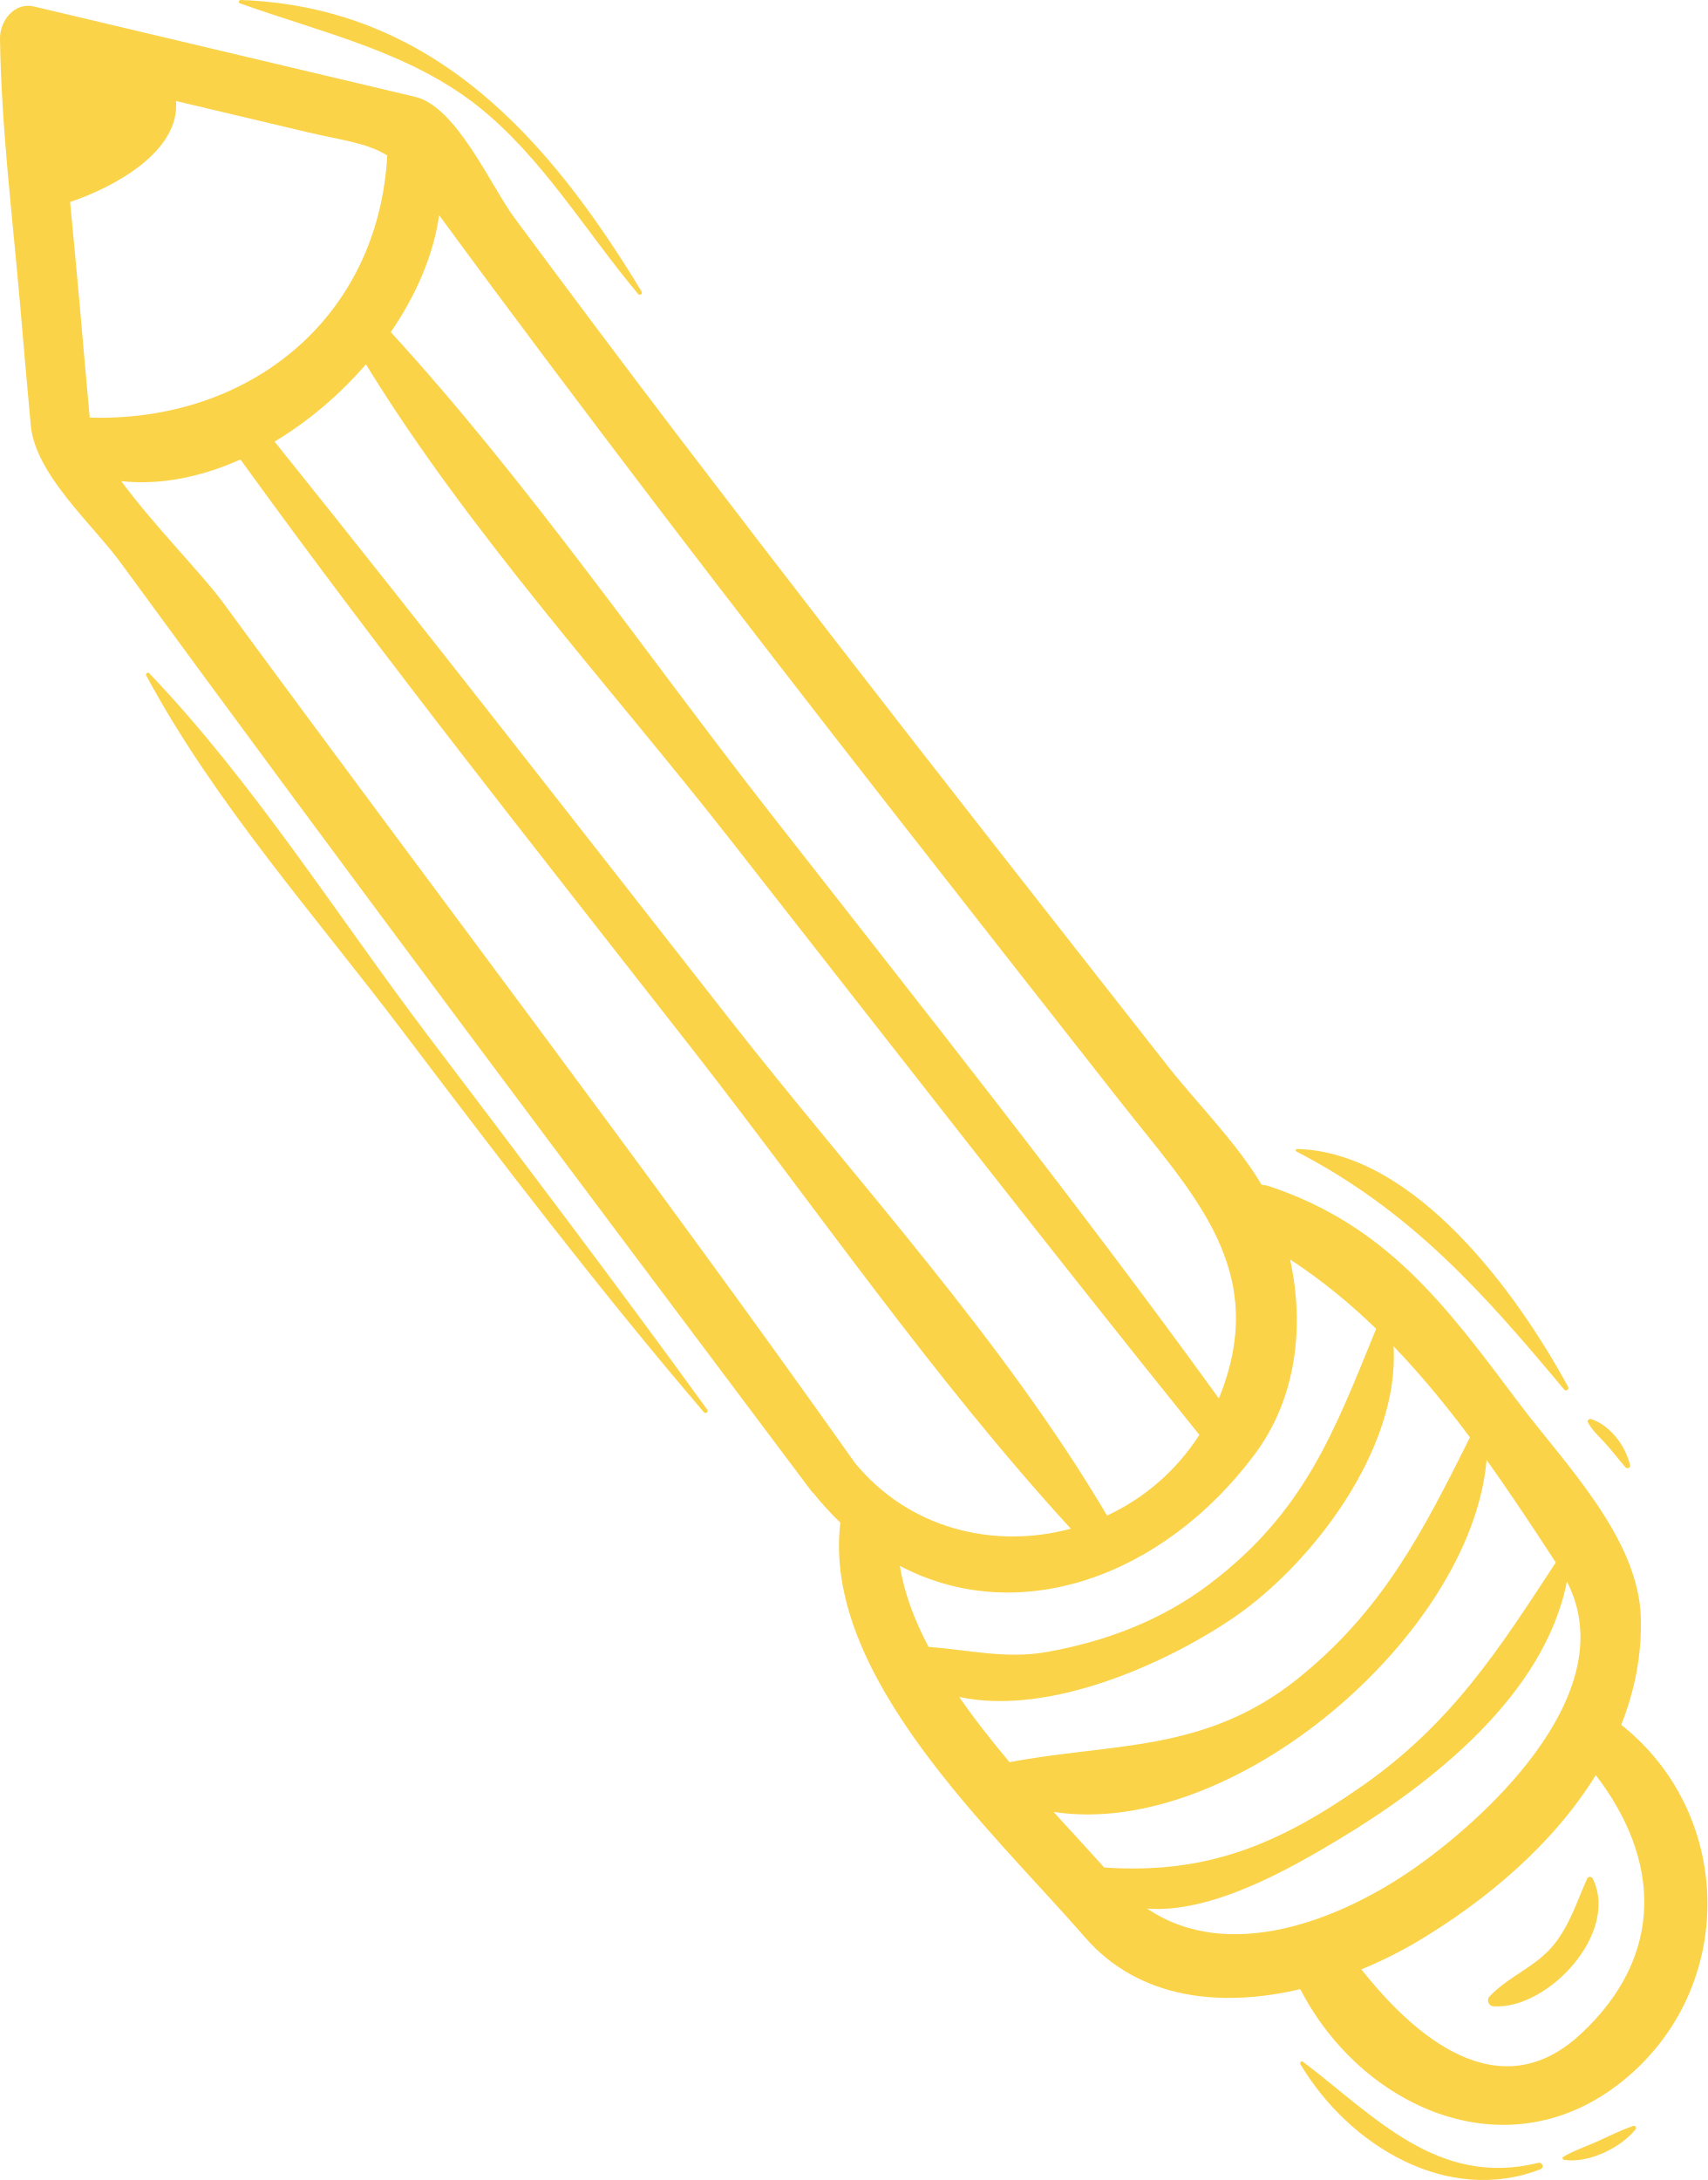
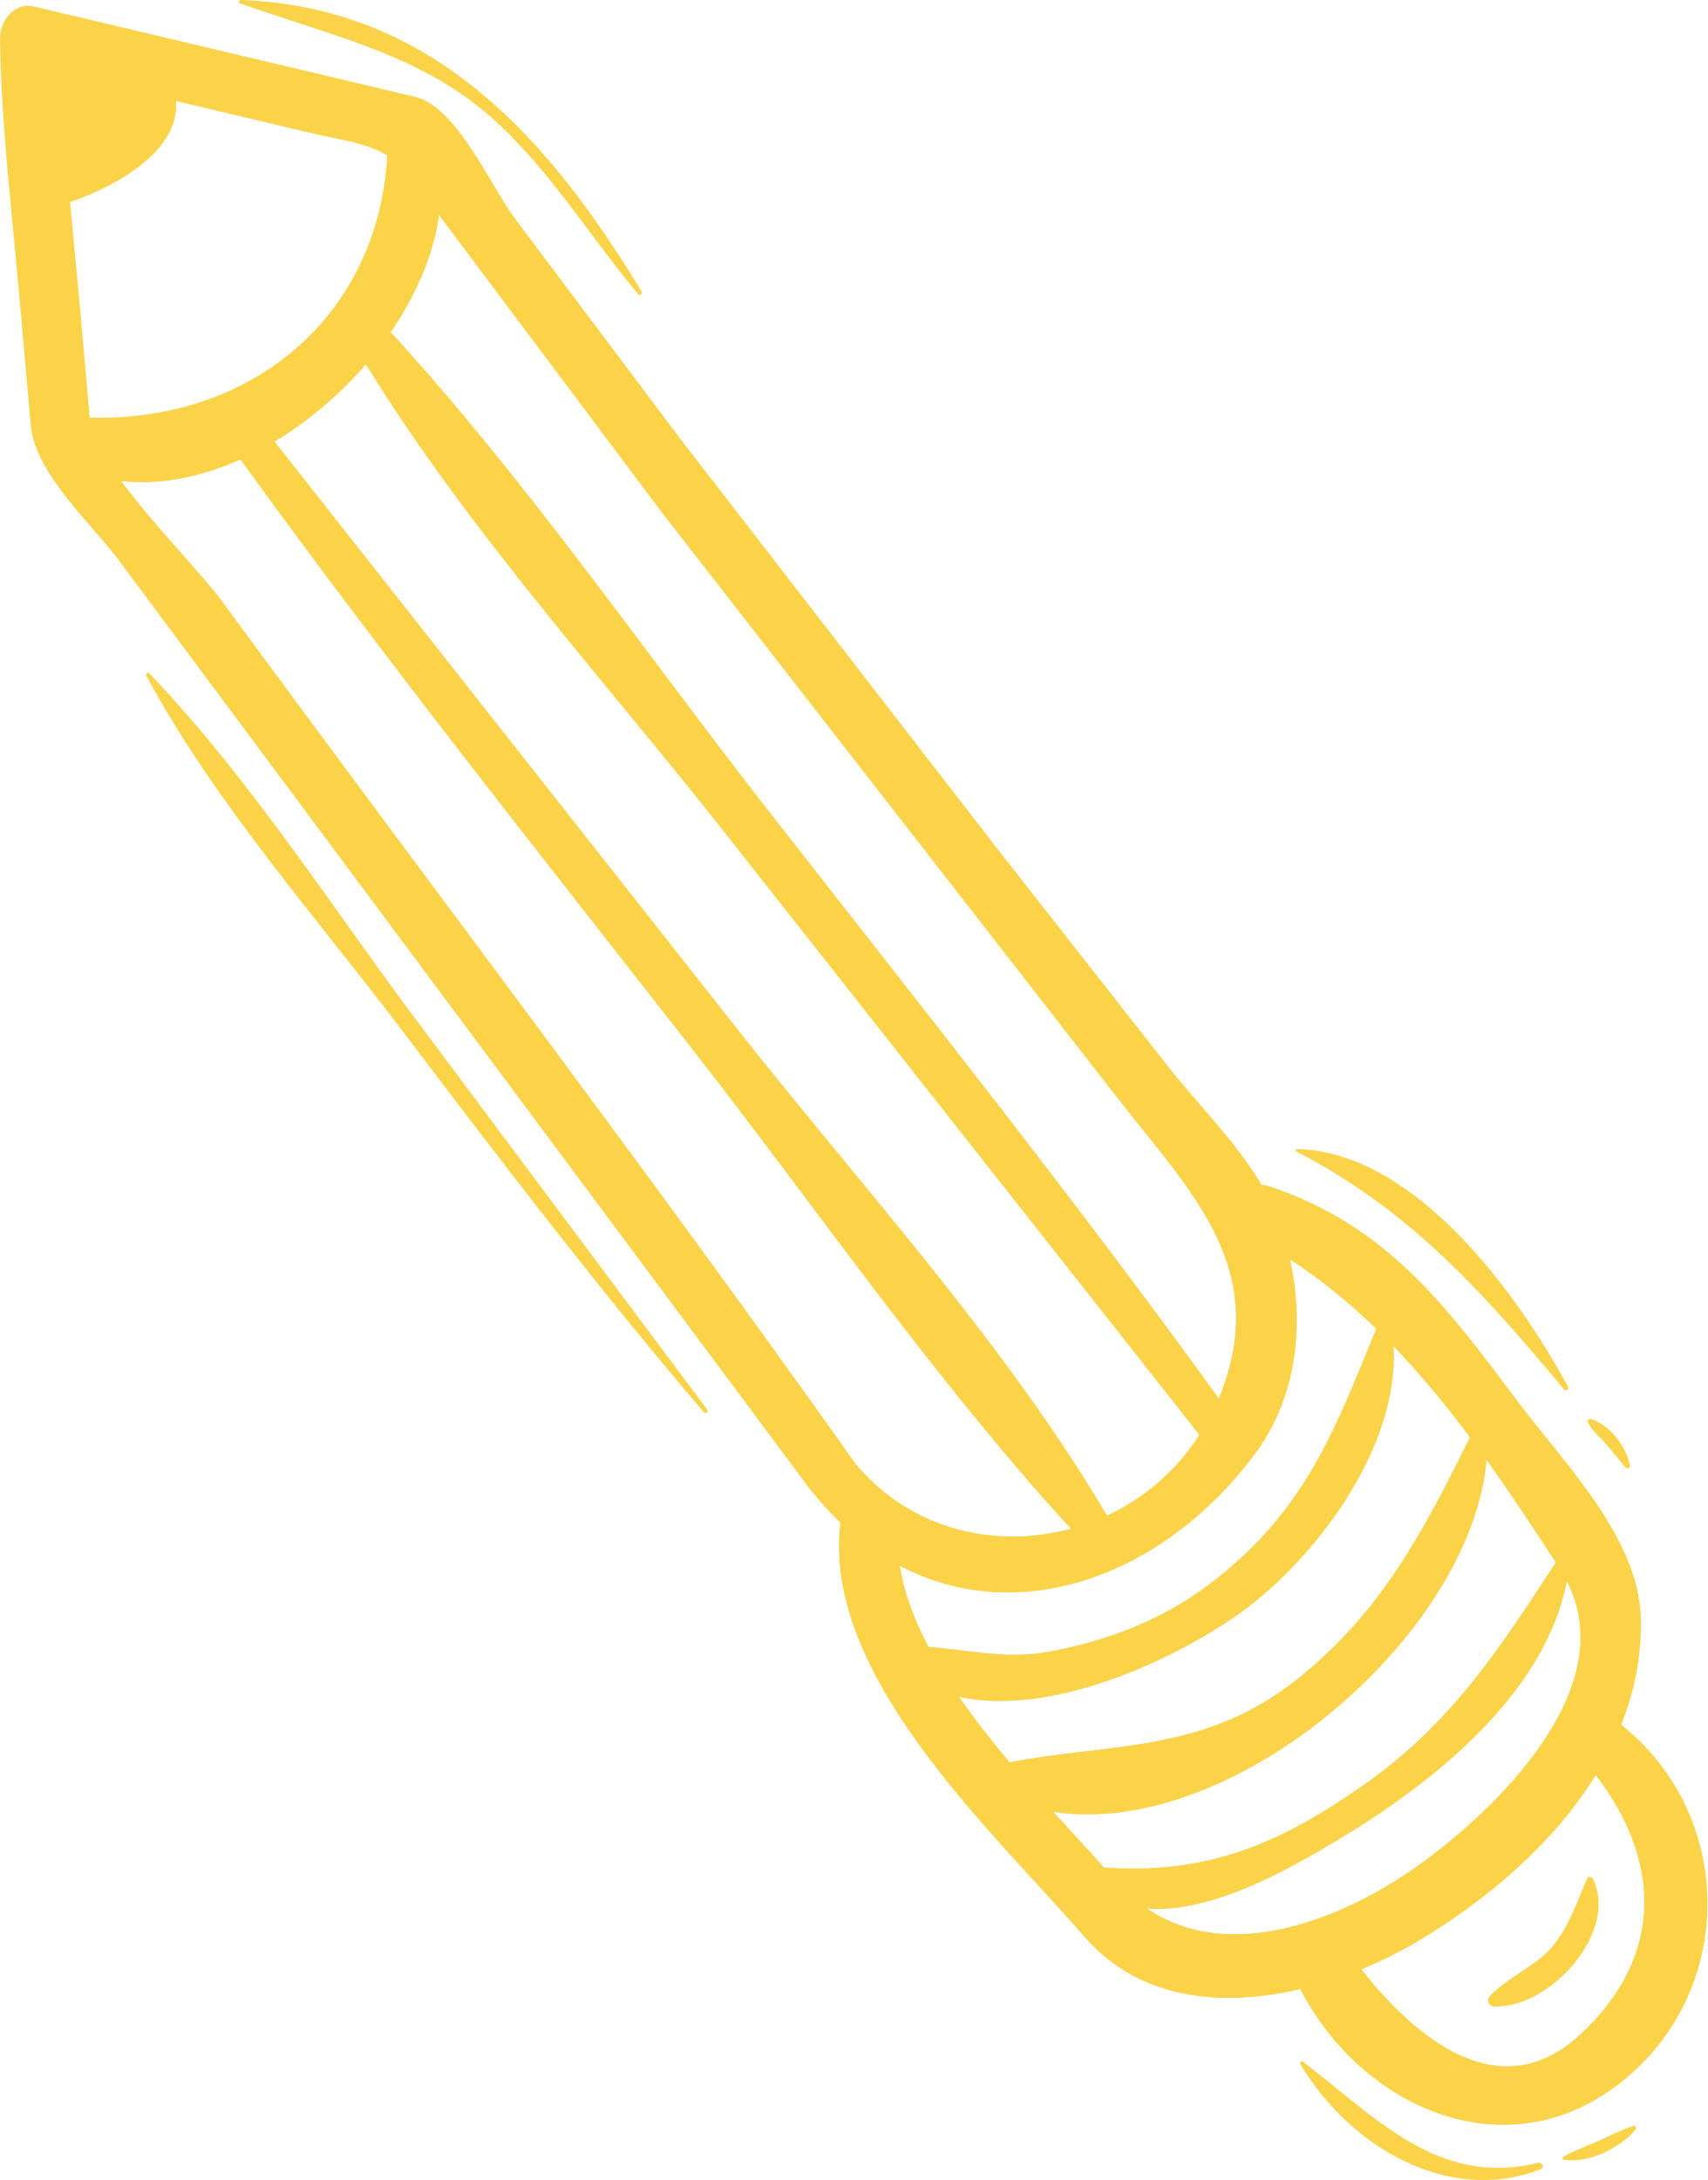
- <svg xmlns="http://www.w3.org/2000/svg" id="Layer_2" data-name="Layer 2" viewBox="0 0 424.86 542.37">
-   <defs>
-     <style>
-       .cls-1 {
-         fill: #fbd349;
-       }
-     </style>
-   </defs>
-   <g id="Layer_2-2" data-name="Layer 2">
-     <g>
-       <path class="cls-1" d="M402.43,518.78c29.79-22.6,29.69-66.93,.98-89.66,3.29-8.29,5.12-17.16,4.88-26.57-.51-19.95-19.15-38.6-30.22-53.34-18.26-24.32-32.92-44.43-62.65-54.21-.52-.17-.98-.14-1.47-.2-6.38-10.71-16.12-20.31-23.42-29.62-14.23-18.12-28.46-36.25-42.66-54.39-26.38-33.7-52.6-67.51-78.55-101.55-13.91-18.25-27.65-36.61-41.32-55.05-5.82-7.85-14.41-27.66-24.67-30.09C71.72,16.61,40.12,9.12,8.51,1.63,3.54,.45-.06,5.23,0,9.64,.31,31.43,3.06,53.34,4.93,75.02c.88,10.26,1.79,20.51,2.72,30.76,1.1,12.23,15.41,24.7,22.37,34.22,56.67,77.53,114.35,154.35,172,231.15,.09,.13,.22,.16,.32,.27,2.17,2.72,4.43,5.15,6.76,7.4-4.58,38.18,37.94,76.75,60.8,103.09,13.66,15.74,34.27,17.54,53.64,12.97,15.07,29.23,50.58,45.39,78.89,23.9Zm-15.3-130.05c-14.2,21.66-25.86,40.05-48.42,55.78-21.27,14.82-39.05,21.82-63.96,20.11-3.75-4.2-8.07-8.84-12.61-13.83,44.76,6.95,103.99-44.09,107.77-87.54,5.95,8.32,11.63,16.9,17.21,25.48ZM164.41,127.14c37.57,49.28,75.91,97.96,114.17,146.7,18.43,23.48,37.54,42.13,24.86,73.7-.05,.13-.12,.23-.17,.36-35.93-49.68-74.16-97.68-111.9-145.98-30.86-39.5-60.19-82.23-94.13-119.29,6.29-9.17,10.63-19.19,12.03-29.09,18.13,24.73,36.57,49.21,55.15,73.6Zm-73.36-36.5c25.65,41.81,60.62,79.93,90.67,118.27,38.77,49.46,77.3,99.13,116.72,148.08-5.83,9.05-13.87,15.84-22.97,20.07-25.86-43.78-62.49-83.37-93.73-123.23-37.69-48.08-75.16-96.34-113.42-143.96,8.42-5.05,16.22-11.68,22.73-19.23ZM19.62,73.58c-.68-7.75-1.44-15.54-2.18-23.33,11.05-3.68,27.4-12.63,26.35-25.12,10.88,2.58,21.76,5.16,32.64,7.74,8.67,2.05,14.75,2.61,19.93,5.81-2.23,40.45-34.25,66.37-74.04,65.22-.92-10.1-1.81-20.21-2.69-30.31Zm35.64,76.02c-4.88-6.65-16.99-18.9-25.09-29.89,9.77,1.06,19.95-1.05,29.66-5.39,36.05,49.86,74.41,98.03,112.28,146.5,30.92,39.58,60.31,82.4,94.34,119.51-19.01,5.13-40.28,.19-53.93-16.62-.03-.04-.03-.09-.06-.13-51.15-72.23-104.85-142.62-157.2-213.98Zm256.98,212.18c10.43-14,12.38-31.91,8.77-48.44,7.75,5.06,14.84,10.88,21.42,17.26-10.42,25.48-17.71,45.55-41.57,63.58-11.95,9.04-25.84,14.23-40.45,16.84-10.05,1.79-19.64-.58-29.35-1.28-3.56-6.71-6.09-13.49-7.15-20.16,29.7,15.62,65.71,2.55,88.33-27.8Zm-73.54,60.42c22.55,4.83,51.79-8.51,68.19-19.69,19.44-13.24,41.4-41.85,39.87-67.56,6.8,7.07,13.07,14.7,19.01,22.66-11.62,23.23-21.61,43.03-42.95,60.11-23.07,18.46-46.19,15.84-71.61,20.7-4.4-5.21-8.68-10.66-12.53-16.22Zm46.76,52.65c15.98,1.22,35.12-9.72,47.19-16.93,23.44-14.02,51.68-36.09,57.23-64.45,13.82,26.64-17.91,57.05-37.09,70.72-19.27,13.72-47.13,24.34-67.32,10.67Zm111.62-33.2c16.02,20.84,17.39,44.82-3.83,64.48-20.22,18.75-41.28,.58-54.49-16.16,4.89-2.02,9.55-4.34,13.78-6.85,17.09-10.14,33.9-24.22,44.53-41.47Z" />
-       <path class="cls-1" d="M386.71,483.74c-4.42,5.58-11.33,7.89-16.12,13.01-.74,.79-.16,2.32,.93,2.4,13.57,.98,31.44-18.2,24.83-31.71-.29-.59-1.13-.7-1.43-.04-2.56,5.74-4.24,11.34-8.21,16.35Z" />
-       <path class="cls-1" d="M322.6,286.49c28.31,14.66,46.36,34.96,66.59,59.2,.51,.61,1.34-.04,.97-.7-12.5-23.03-38-58.43-67.46-59.13-.36-.01-.37,.5-.1,.64Z" />
-       <path class="cls-1" d="M399.19,358.81c1.84,1.97,3.49,4.18,5.24,6.23,.37,.44,1.32,.25,1.17-.45-1.01-4.73-4.88-9.95-9.65-11.53-.45-.14-1.12,.26-.84,.79,1.01,1.93,2.61,3.38,4.08,4.95Z" />
-       <path class="cls-1" d="M382.74,538.11c-25,6.16-40.71-11.65-58.5-25.15-.43-.33-.92,.19-.65,.62,12.13,20.35,36.68,35.09,59.75,26.1,1.04-.4,.43-1.83-.59-1.58Z" />
-       <path class="cls-1" d="M406.99,529.76c.33-.42-.11-.99-.6-.83-3.16,1.04-6.14,2.61-9.18,3.96-2.77,1.23-5.61,2.16-8.23,3.72-.32,.19-.15,.68,.18,.73,5.93,1.01,14.18-2.98,17.83-7.59Z" />
-       <path class="cls-1" d="M175.99,350.72c-22.74-31.38-46.15-62.23-69.55-93.12-22.58-29.82-43.43-63.05-69.32-90.11-.32-.34-.97,.13-.75,.54,16.95,31.58,42.27,60.04,63.84,88.54,24.32,32.11,48.74,64.13,74.92,94.76,.44,.51,1.26-.06,.86-.62Z" />
-       <path class="cls-1" d="M118.92,26.43c15.91,12.61,26.91,31.29,39.86,46.71,.44,.53,1.21-.04,.86-.62C136.64,34.59,107.9,1.76,59.93,0c-.45-.02-.74,.64-.24,.82,20.28,7.28,42.08,12.01,59.24,25.61Z" />
-     </g>
-   </g>
+ <svg xmlns="http://www.w3.org/2000/svg" viewBox="0 0 424.86 542.37" fill="#fbd349">
+   <path d="M402.43 518.78c29.79-22.6 29.69-66.93.98-89.66 3.29-8.29 5.12-17.16 4.88-26.57-.51-19.95-19.15-38.6-30.22-53.34-18.26-24.32-32.92-44.43-62.65-54.21-.52-.17-.98-.14-1.47-.2-6.38-10.71-16.12-20.31-23.42-29.62l-42.66-54.39-78.55-101.55L128 54.19c-5.82-7.85-14.41-27.66-24.67-30.09L8.51 1.63C3.54.45-.06 5.23 0 9.64c.31 21.79 3.06 43.7 4.93 65.38l2.72 30.76c1.1 12.23 15.41 24.7 22.37 34.22l172 231.15c.09.13.22.16.32.27 2.17 2.72 4.43 5.15 6.76 7.4-4.58 38.18 37.94 76.75 60.8 103.09 13.66 15.74 34.27 17.54 53.64 12.97 15.07 29.23 50.58 45.39 78.89 23.9zm-15.3-130.05c-14.2 21.66-25.86 40.05-48.42 55.78-21.27 14.82-39.05 21.82-63.96 20.11l-12.61-13.83c44.76 6.95 103.99-44.09 107.77-87.54 5.95 8.32 11.63 16.9 17.21 25.48zM164.41 127.14l114.17 146.7c18.43 23.48 37.54 42.13 24.86 73.7-.05.13-.12.23-.17.36-35.93-49.68-74.16-97.68-111.9-145.98-30.86-39.5-60.19-82.23-94.13-119.29 6.29-9.17 10.63-19.19 12.03-29.09l55.15 73.6zm-73.36-36.5c25.65 41.81 60.62 79.93 90.67 118.27l116.72 148.08c-5.83 9.05-13.87 15.84-22.97 20.07-25.86-43.78-62.49-83.37-93.73-123.23L68.32 109.87c8.42-5.05 16.22-11.68 22.73-19.23zM19.62 73.58l-2.18-23.33c11.05-3.68 27.4-12.63 26.35-25.12l32.64 7.74c8.67 2.05 14.75 2.61 19.93 5.81-2.23 40.45-34.25 66.37-74.04 65.22l-2.69-30.31zm35.64 76.02c-4.88-6.65-16.99-18.9-25.09-29.89 9.77 1.06 19.95-1.05 29.66-5.39 36.05 49.86 74.41 98.03 112.28 146.5 30.92 39.58 60.31 82.4 94.34 119.51-19.01 5.13-40.28.19-53.93-16.62-.03-.04-.03-.09-.06-.13-51.15-72.23-104.85-142.62-157.2-213.98zm256.98 212.18c10.43-14 12.38-31.91 8.77-48.44 7.75 5.06 14.84 10.88 21.42 17.26-10.42 25.48-17.71 45.55-41.57 63.58-11.95 9.04-25.84 14.23-40.45 16.84-10.05 1.79-19.64-.58-29.35-1.28-3.56-6.71-6.09-13.49-7.15-20.16 29.7 15.62 65.71 2.55 88.33-27.8zM238.7 422.2c22.55 4.83 51.79-8.51 68.19-19.69 19.44-13.24 41.4-41.85 39.87-67.56 6.8 7.07 13.07 14.7 19.01 22.66-11.62 23.23-21.61 43.03-42.95 60.11-23.07 18.46-46.19 15.84-71.61 20.7-4.4-5.21-8.68-10.66-12.53-16.22zm46.76 52.65c15.98 1.22 35.12-9.72 47.19-16.93 23.44-14.02 51.68-36.09 57.23-64.45 13.82 26.64-17.91 57.05-37.09 70.72-19.27 13.72-47.13 24.34-67.32 10.67zm111.62-33.2c16.02 20.84 17.39 44.82-3.83 64.48-20.22 18.75-41.28.58-54.49-16.16 4.89-2.02 9.55-4.34 13.78-6.85 17.09-10.14 33.9-24.22 44.53-41.47zm-10.37 42.09c-4.42 5.58-11.33 7.89-16.12 13.01-.74.79-.16 2.32.93 2.4 13.57.98 31.44-18.2 24.83-31.71-.29-.59-1.13-.7-1.43-.04-2.56 5.74-4.24 11.34-8.21 16.35zM322.6 286.49c28.31 14.66 46.36 34.96 66.59 59.2.51.61 1.34-.04.97-.7-12.5-23.03-38-58.43-67.46-59.13-.36-.01-.37.5-.1.64zm76.59 72.32c1.84 1.97 3.49 4.18 5.24 6.23.37.44 1.32.25 1.17-.45-1.01-4.73-4.88-9.95-9.65-11.53-.45-.14-1.12.26-.84.79 1.01 1.93 2.61 3.38 4.08 4.95zm-16.45 179.3c-25 6.16-40.71-11.65-58.5-25.15-.43-.33-.92.19-.65.62 12.13 20.35 36.68 35.09 59.75 26.1 1.04-.4.43-1.83-.59-1.58zm24.25-8.35c.33-.42-.11-.99-.6-.83-3.16 1.04-6.14 2.61-9.18 3.96-2.77 1.23-5.61 2.16-8.23 3.72-.32.19-.15.68.18.73 5.93 1.01 14.18-2.98 17.83-7.59zm-231-179.04l-69.55-93.12c-22.58-29.82-43.43-63.05-69.32-90.11-.32-.34-.97.13-.75.54 16.95 31.58 42.27 60.04 63.84 88.54 24.32 32.11 48.74 64.13 74.92 94.76.44.51 1.26-.06.86-.62zM118.92 26.43c15.91 12.61 26.91 31.29 39.86 46.71.44.53 1.21-.04.86-.62C136.64 34.59 107.9 1.76 59.93 0c-.45-.02-.74.64-.24.82 20.28 7.28 42.08 12.01 59.24 25.61z" />
</svg>
